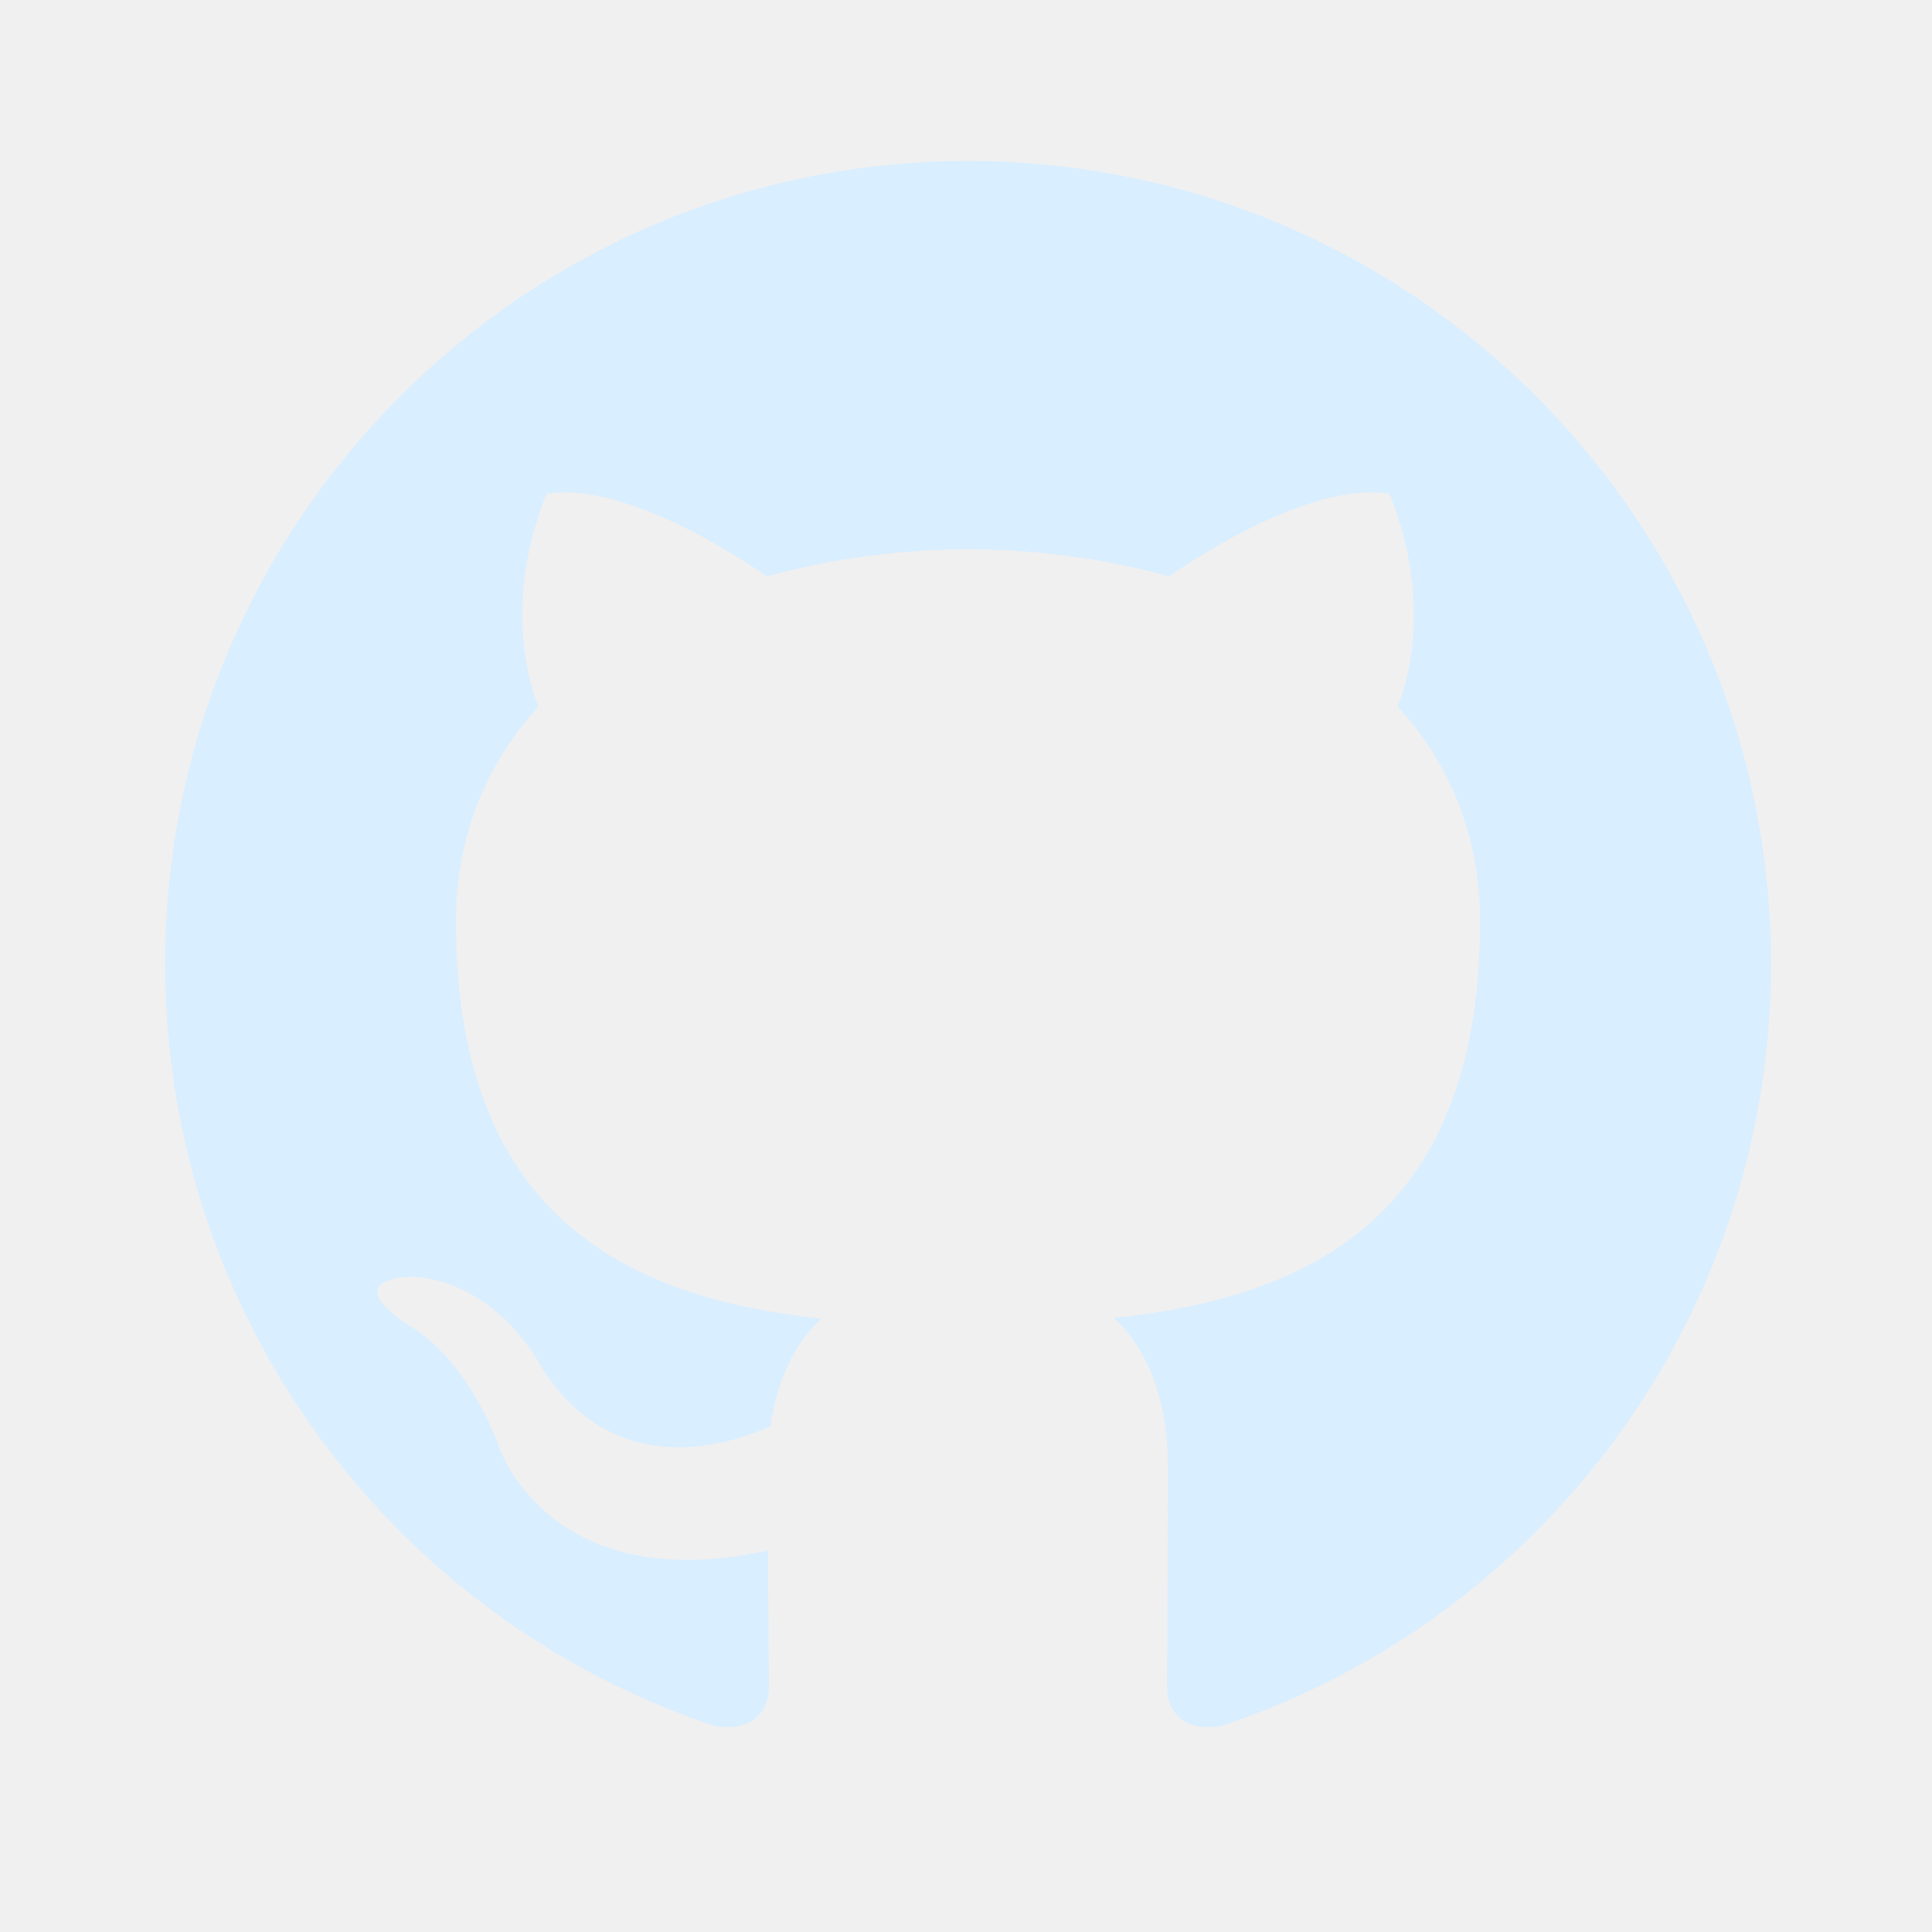
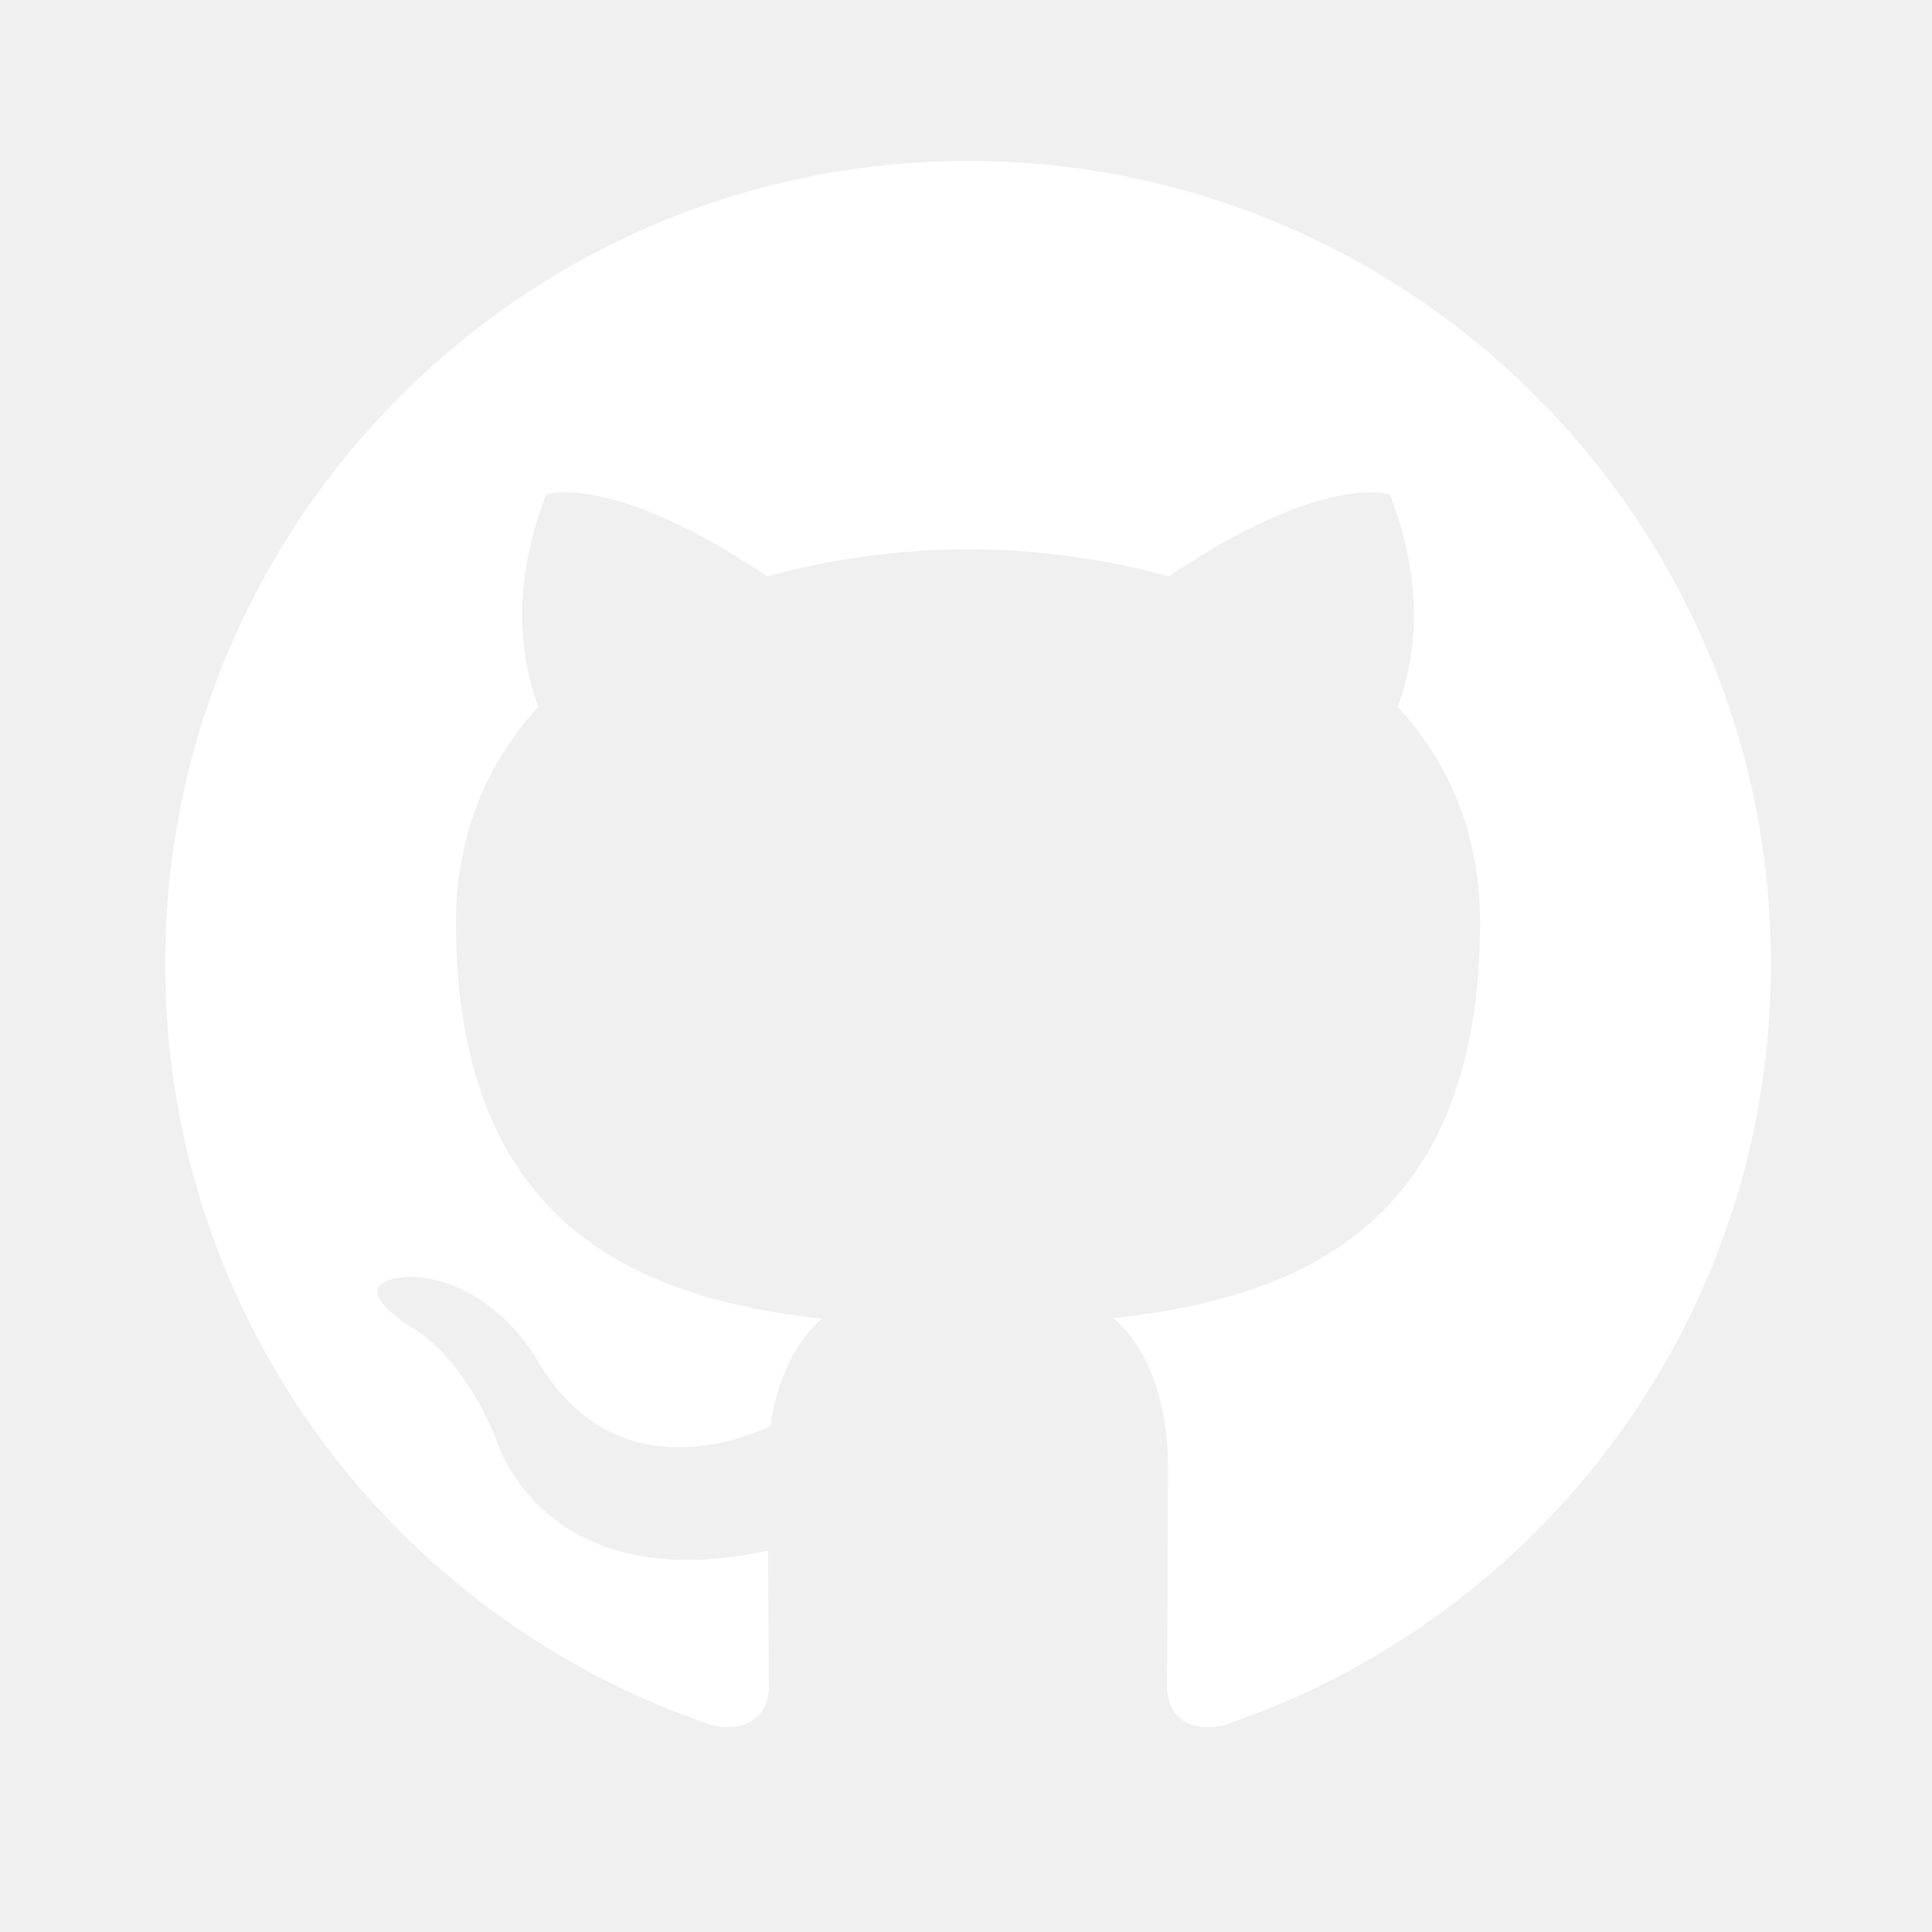
- <svg xmlns="http://www.w3.org/2000/svg" width="24" height="24" viewBox="0 0 24 24" style="fill: rgba(217, 238, 255, 1);transform: ;msFilter:;">
+ <svg xmlns="http://www.w3.org/2000/svg" width="24" height="24" viewBox="0 0 24 24" style="fill: #fff;transform: ;msFilter:;">
  <path fill-rule="evenodd" clip-rule="evenodd" d="M12.026 2c-5.509 0-9.974 4.465-9.974 9.974 0 4.406 2.857 8.145 6.821 9.465.499.09.679-.217.679-.481 0-.237-.008-.865-.011-1.696-2.775.602-3.361-1.338-3.361-1.338-.452-1.152-1.107-1.459-1.107-1.459-.905-.619.069-.605.069-.605 1.002.07 1.527 1.028 1.527 1.028.89 1.524 2.336 1.084 2.902.829.091-.645.351-1.085.635-1.334-2.214-.251-4.542-1.107-4.542-4.93 0-1.087.389-1.979 1.024-2.675-.101-.253-.446-1.268.099-2.64 0 0 .837-.269 2.742 1.021a9.582 9.582 0 0 1 2.496-.336 9.554 9.554 0 0 1 2.496.336c1.906-1.291 2.742-1.021 2.742-1.021.545 1.372.203 2.387.099 2.64.64.696 1.024 1.587 1.024 2.675 0 3.833-2.33 4.675-4.552 4.922.355.308.675.916.675 1.846 0 1.334-.012 2.41-.012 2.737 0 .267.178.577.687.479C19.146 20.115 22 16.379 22 11.974 22 6.465 17.535 2 12.026 2z" />
</svg>
